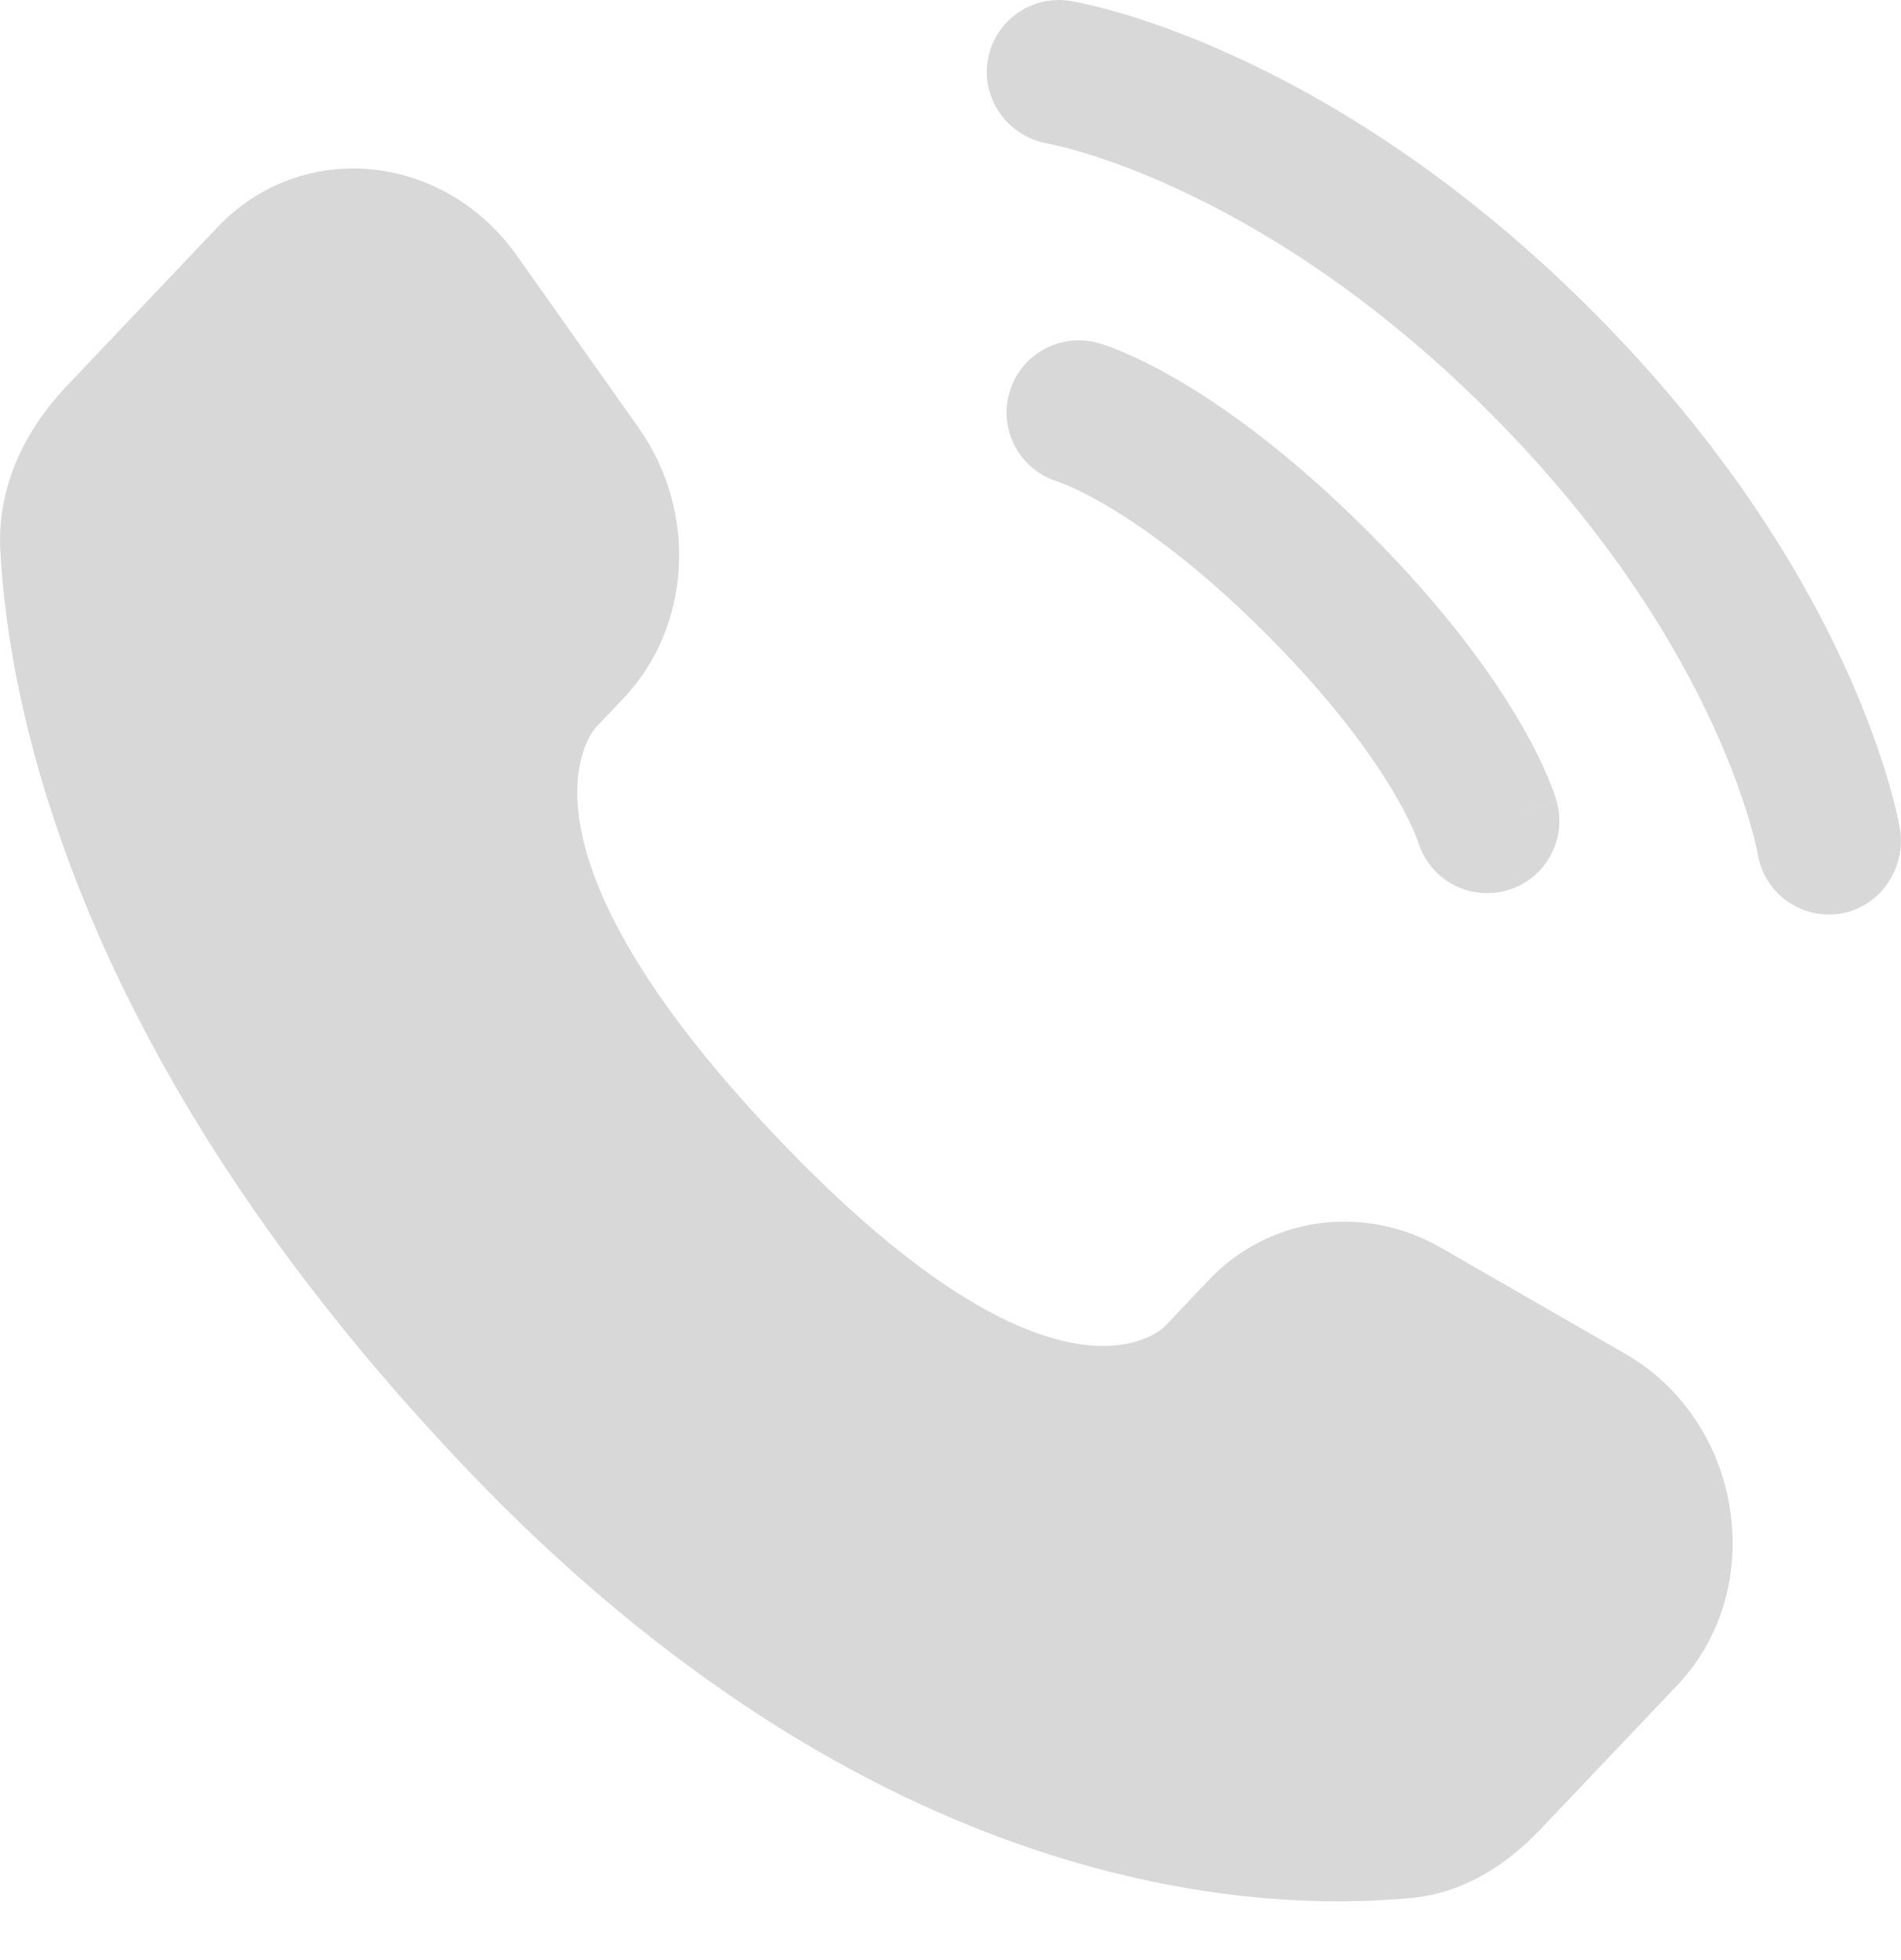
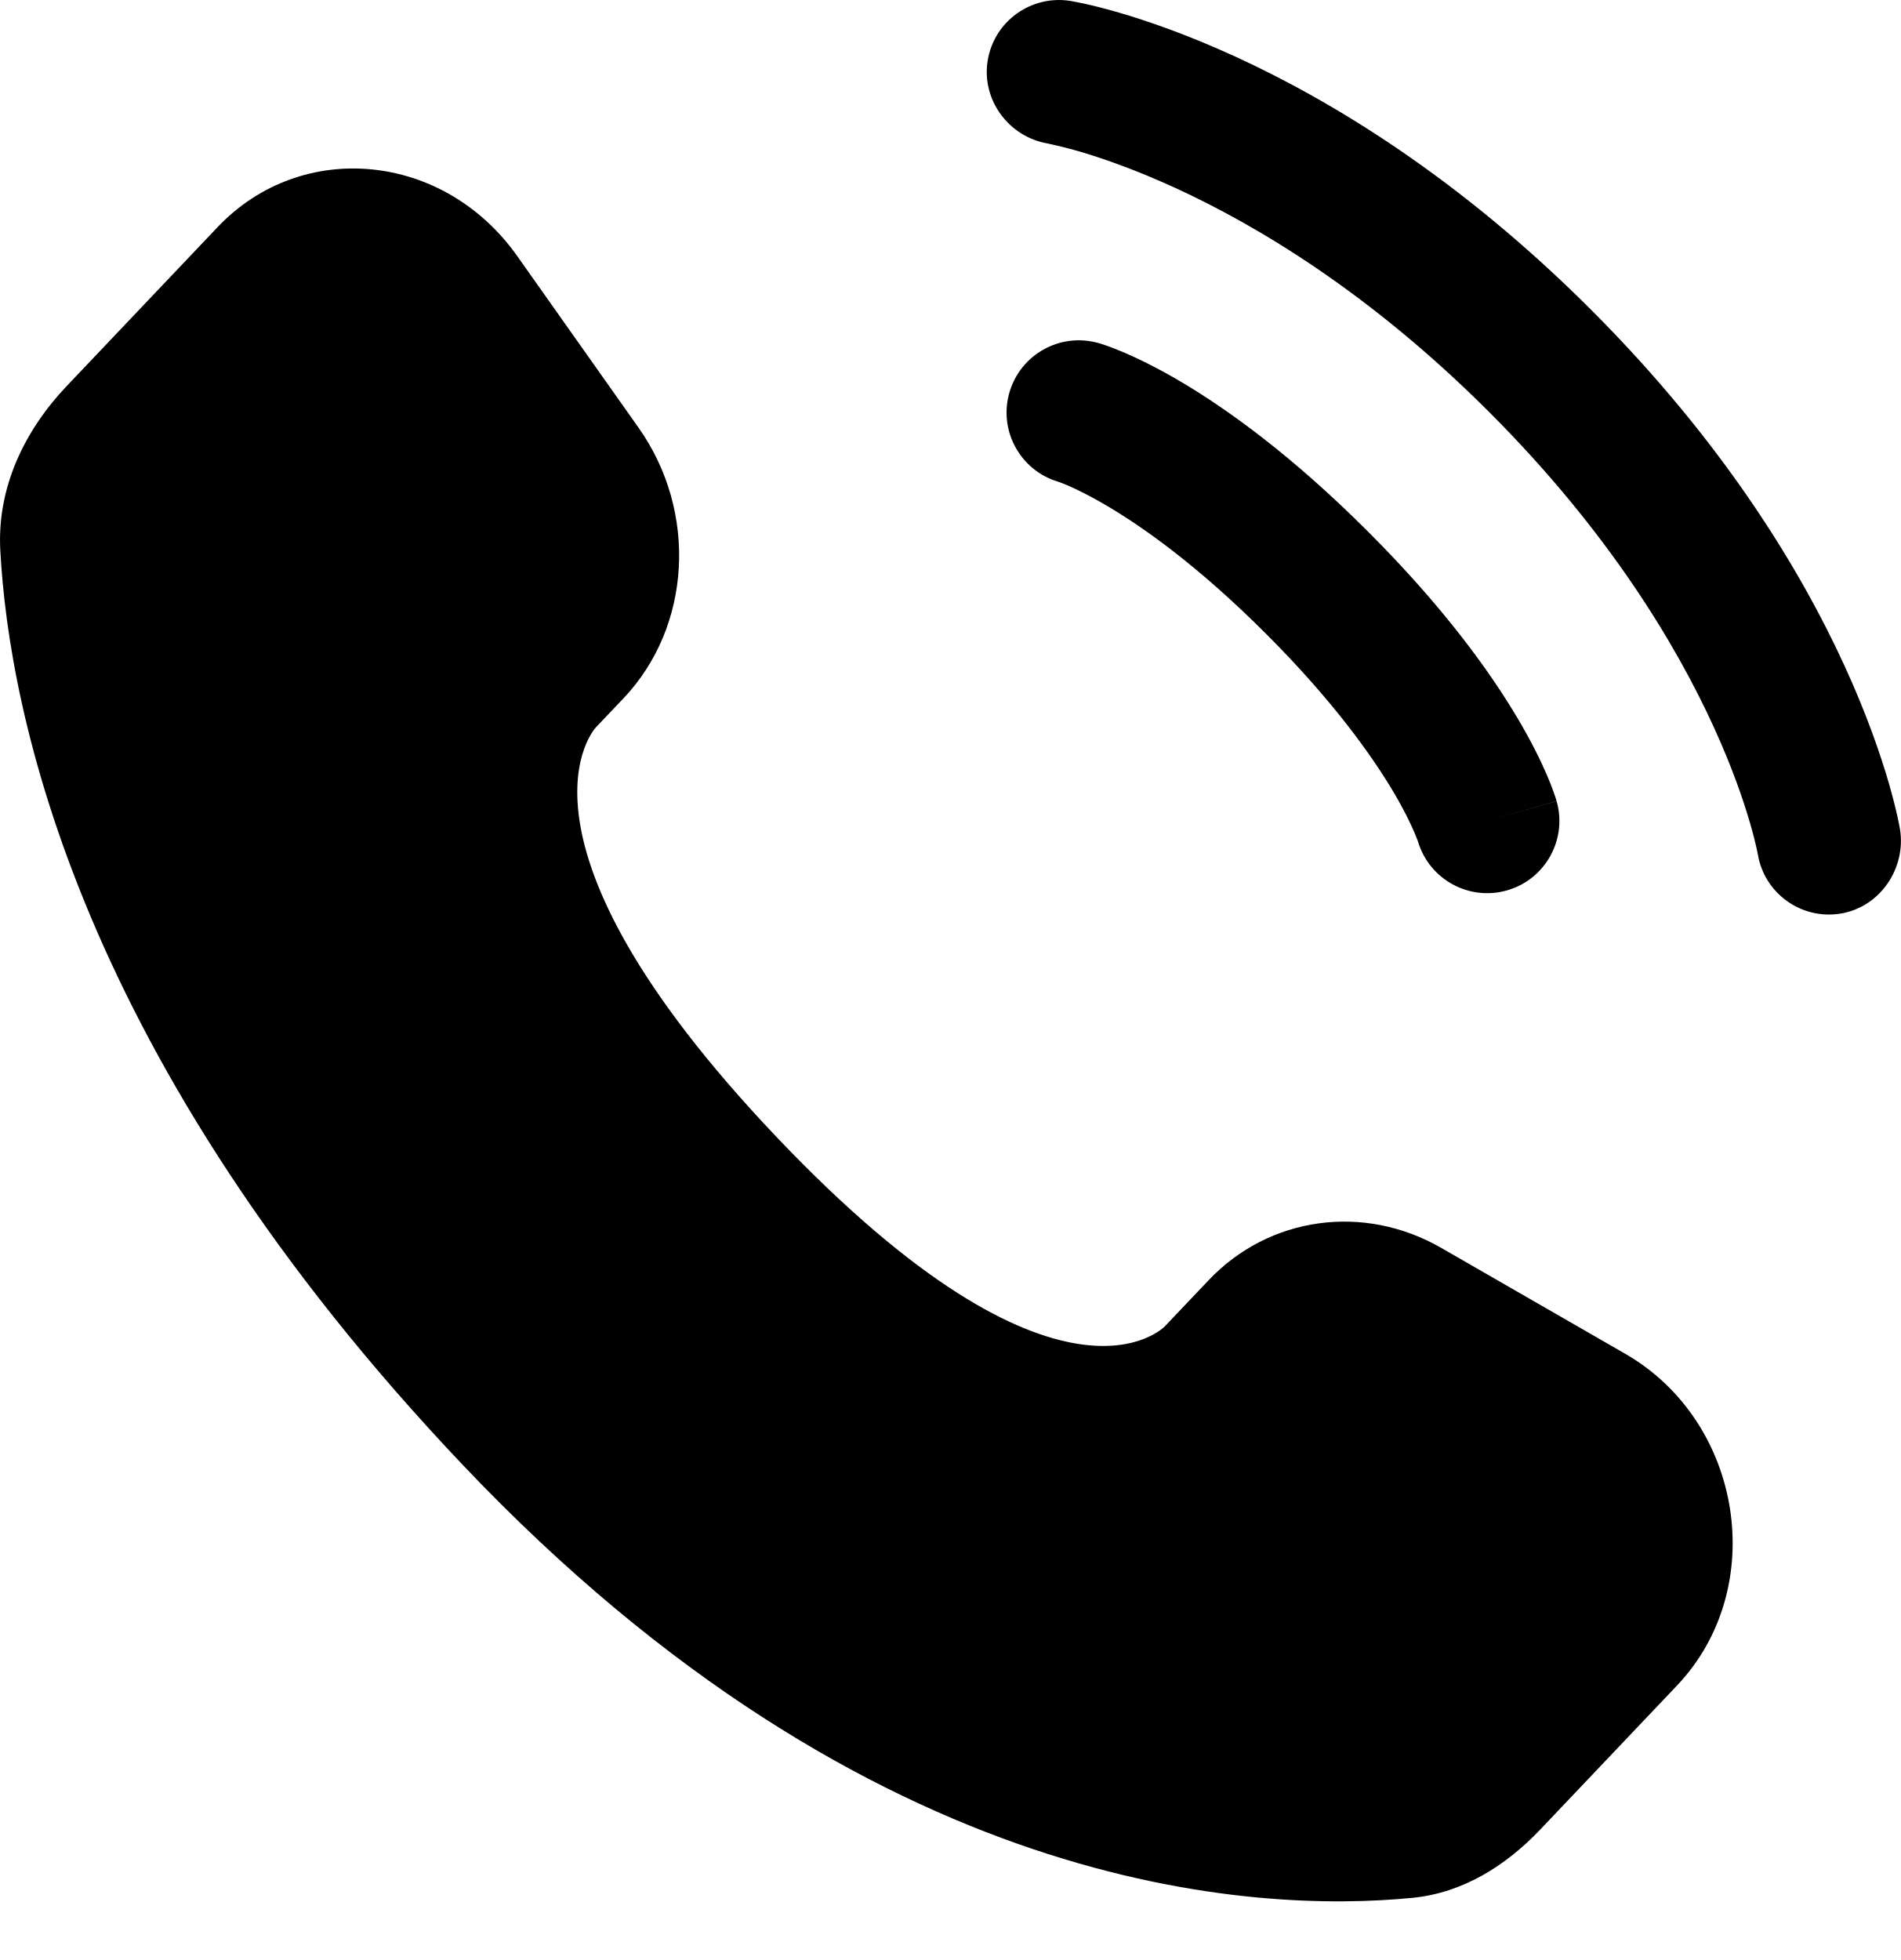
<svg xmlns="http://www.w3.org/2000/svg" width="32" height="33" viewBox="0 0 32 33" fill="none">
-   <path d="M20.352 21.554L19.614 22.331C19.614 22.331 17.859 24.179 13.069 19.136C8.28 14.094 10.034 12.246 10.034 12.246L10.499 11.757C11.644 10.551 11.752 8.615 10.753 7.202L8.709 4.311C7.473 2.562 5.083 2.331 3.665 3.823L1.121 6.502C0.419 7.242 -0.052 8.201 0.005 9.265C0.151 11.987 1.314 17.845 7.805 24.678C14.688 31.925 21.147 32.213 23.788 31.953C24.624 31.87 25.35 31.42 25.936 30.803L28.238 28.379C29.792 26.743 29.354 23.938 27.366 22.793L24.269 21.011C22.963 20.259 21.372 20.48 20.352 21.554Z" fill="#D8D8D8" />
-   <path d="M16.631 1.021C16.738 0.358 17.364 -0.091 18.027 0.016C18.068 0.024 18.2 0.048 18.269 0.064C18.408 0.095 18.601 0.142 18.841 0.212C19.322 0.352 19.994 0.583 20.801 0.953C22.416 1.693 24.565 2.988 26.794 5.218C29.024 7.448 30.32 9.597 31.06 11.212C31.43 12.018 31.66 12.691 31.801 13.171C31.871 13.412 31.918 13.605 31.949 13.743C31.964 13.812 31.976 13.868 31.983 13.909L31.993 13.96C32.1 14.622 31.654 15.275 30.992 15.382C30.331 15.489 29.708 15.042 29.599 14.382C29.595 14.364 29.586 14.317 29.576 14.272C29.556 14.182 29.521 14.04 29.466 13.851C29.357 13.475 29.166 12.915 28.85 12.225C28.218 10.847 27.082 8.944 25.075 6.937C23.069 4.931 21.166 3.795 19.788 3.163C19.098 2.847 18.538 2.656 18.161 2.546C17.973 2.491 17.736 2.437 17.647 2.417C16.987 2.307 16.524 1.682 16.631 1.021Z" fill="#D8D8D8" />
-   <path fill-rule="evenodd" clip-rule="evenodd" d="M16.996 6.612C17.181 5.966 17.854 5.592 18.499 5.777L18.165 6.945C18.499 5.777 18.499 5.777 18.499 5.777L18.502 5.777L18.504 5.778L18.509 5.78L18.522 5.783L18.554 5.793C18.578 5.801 18.609 5.811 18.645 5.824C18.718 5.85 18.814 5.887 18.932 5.937C19.169 6.039 19.491 6.195 19.888 6.429C20.681 6.899 21.764 7.679 23.036 8.951C24.309 10.223 25.088 11.306 25.558 12.1C25.793 12.496 25.949 12.819 26.05 13.055C26.101 13.173 26.137 13.269 26.163 13.342C26.176 13.378 26.186 13.409 26.194 13.433L26.204 13.465L26.208 13.478L26.209 13.483L26.21 13.486C26.21 13.486 26.211 13.488 25.042 13.822L26.211 13.488C26.395 14.134 26.021 14.807 25.376 14.991C24.736 15.174 24.069 14.808 23.878 14.172L23.872 14.155C23.863 14.131 23.845 14.083 23.815 14.013C23.755 13.873 23.647 13.644 23.466 13.338C23.104 12.728 22.452 11.805 21.317 10.67C20.183 9.536 19.26 8.883 18.649 8.522C18.343 8.341 18.115 8.232 17.975 8.172C17.905 8.142 17.857 8.124 17.832 8.116L17.815 8.11C17.179 7.918 16.813 7.252 16.996 6.612Z" fill="#D8D8D8" />
+   <path d="M20.352 21.554L19.614 22.331C19.614 22.331 17.859 24.179 13.069 19.136C8.28 14.094 10.034 12.246 10.034 12.246L10.499 11.757C11.644 10.551 11.752 8.615 10.753 7.202L8.709 4.311C7.473 2.562 5.083 2.331 3.665 3.823L1.121 6.502C0.419 7.242 -0.052 8.201 0.005 9.265C0.151 11.987 1.314 17.845 7.805 24.678C14.688 31.925 21.147 32.213 23.788 31.953C24.624 31.87 25.35 31.42 25.936 30.803L28.238 28.379C29.792 26.743 29.354 23.938 27.366 22.793L24.269 21.011C22.963 20.259 21.372 20.48 20.352 21.554Z" fill="#000000" />
+   <path d="M16.631 1.021C16.738 0.358 17.364 -0.091 18.027 0.016C18.068 0.024 18.2 0.048 18.269 0.064C18.408 0.095 18.601 0.142 18.841 0.212C19.322 0.352 19.994 0.583 20.801 0.953C22.416 1.693 24.565 2.988 26.794 5.218C29.024 7.448 30.32 9.597 31.06 11.212C31.43 12.018 31.66 12.691 31.801 13.171C31.871 13.412 31.918 13.605 31.949 13.743C31.964 13.812 31.976 13.868 31.983 13.909L31.993 13.96C32.1 14.622 31.654 15.275 30.992 15.382C30.331 15.489 29.708 15.042 29.599 14.382C29.595 14.364 29.586 14.317 29.576 14.272C29.556 14.182 29.521 14.04 29.466 13.851C29.357 13.475 29.166 12.915 28.85 12.225C28.218 10.847 27.082 8.944 25.075 6.937C23.069 4.931 21.166 3.795 19.788 3.163C19.098 2.847 18.538 2.656 18.161 2.546C17.973 2.491 17.736 2.437 17.647 2.417C16.987 2.307 16.524 1.682 16.631 1.021Z" fill="#000000" />
+   <path fill-rule="evenodd" clip-rule="evenodd" d="M16.996 6.612C17.181 5.966 17.854 5.592 18.499 5.777L18.165 6.945C18.499 5.777 18.499 5.777 18.499 5.777L18.502 5.777L18.504 5.778L18.509 5.78L18.522 5.783L18.554 5.793C18.578 5.801 18.609 5.811 18.645 5.824C18.718 5.85 18.814 5.887 18.932 5.937C19.169 6.039 19.491 6.195 19.888 6.429C20.681 6.899 21.764 7.679 23.036 8.951C24.309 10.223 25.088 11.306 25.558 12.1C25.793 12.496 25.949 12.819 26.05 13.055C26.101 13.173 26.137 13.269 26.163 13.342C26.176 13.378 26.186 13.409 26.194 13.433L26.204 13.465L26.208 13.478L26.209 13.483L26.21 13.486C26.21 13.486 26.211 13.488 25.042 13.822L26.211 13.488C26.395 14.134 26.021 14.807 25.376 14.991C24.736 15.174 24.069 14.808 23.878 14.172L23.872 14.155C23.863 14.131 23.845 14.083 23.815 14.013C23.755 13.873 23.647 13.644 23.466 13.338C23.104 12.728 22.452 11.805 21.317 10.67C20.183 9.536 19.26 8.883 18.649 8.522C18.343 8.341 18.115 8.232 17.975 8.172C17.905 8.142 17.857 8.124 17.832 8.116L17.815 8.11C17.179 7.918 16.813 7.252 16.996 6.612Z" fill="#000000" />
</svg>
